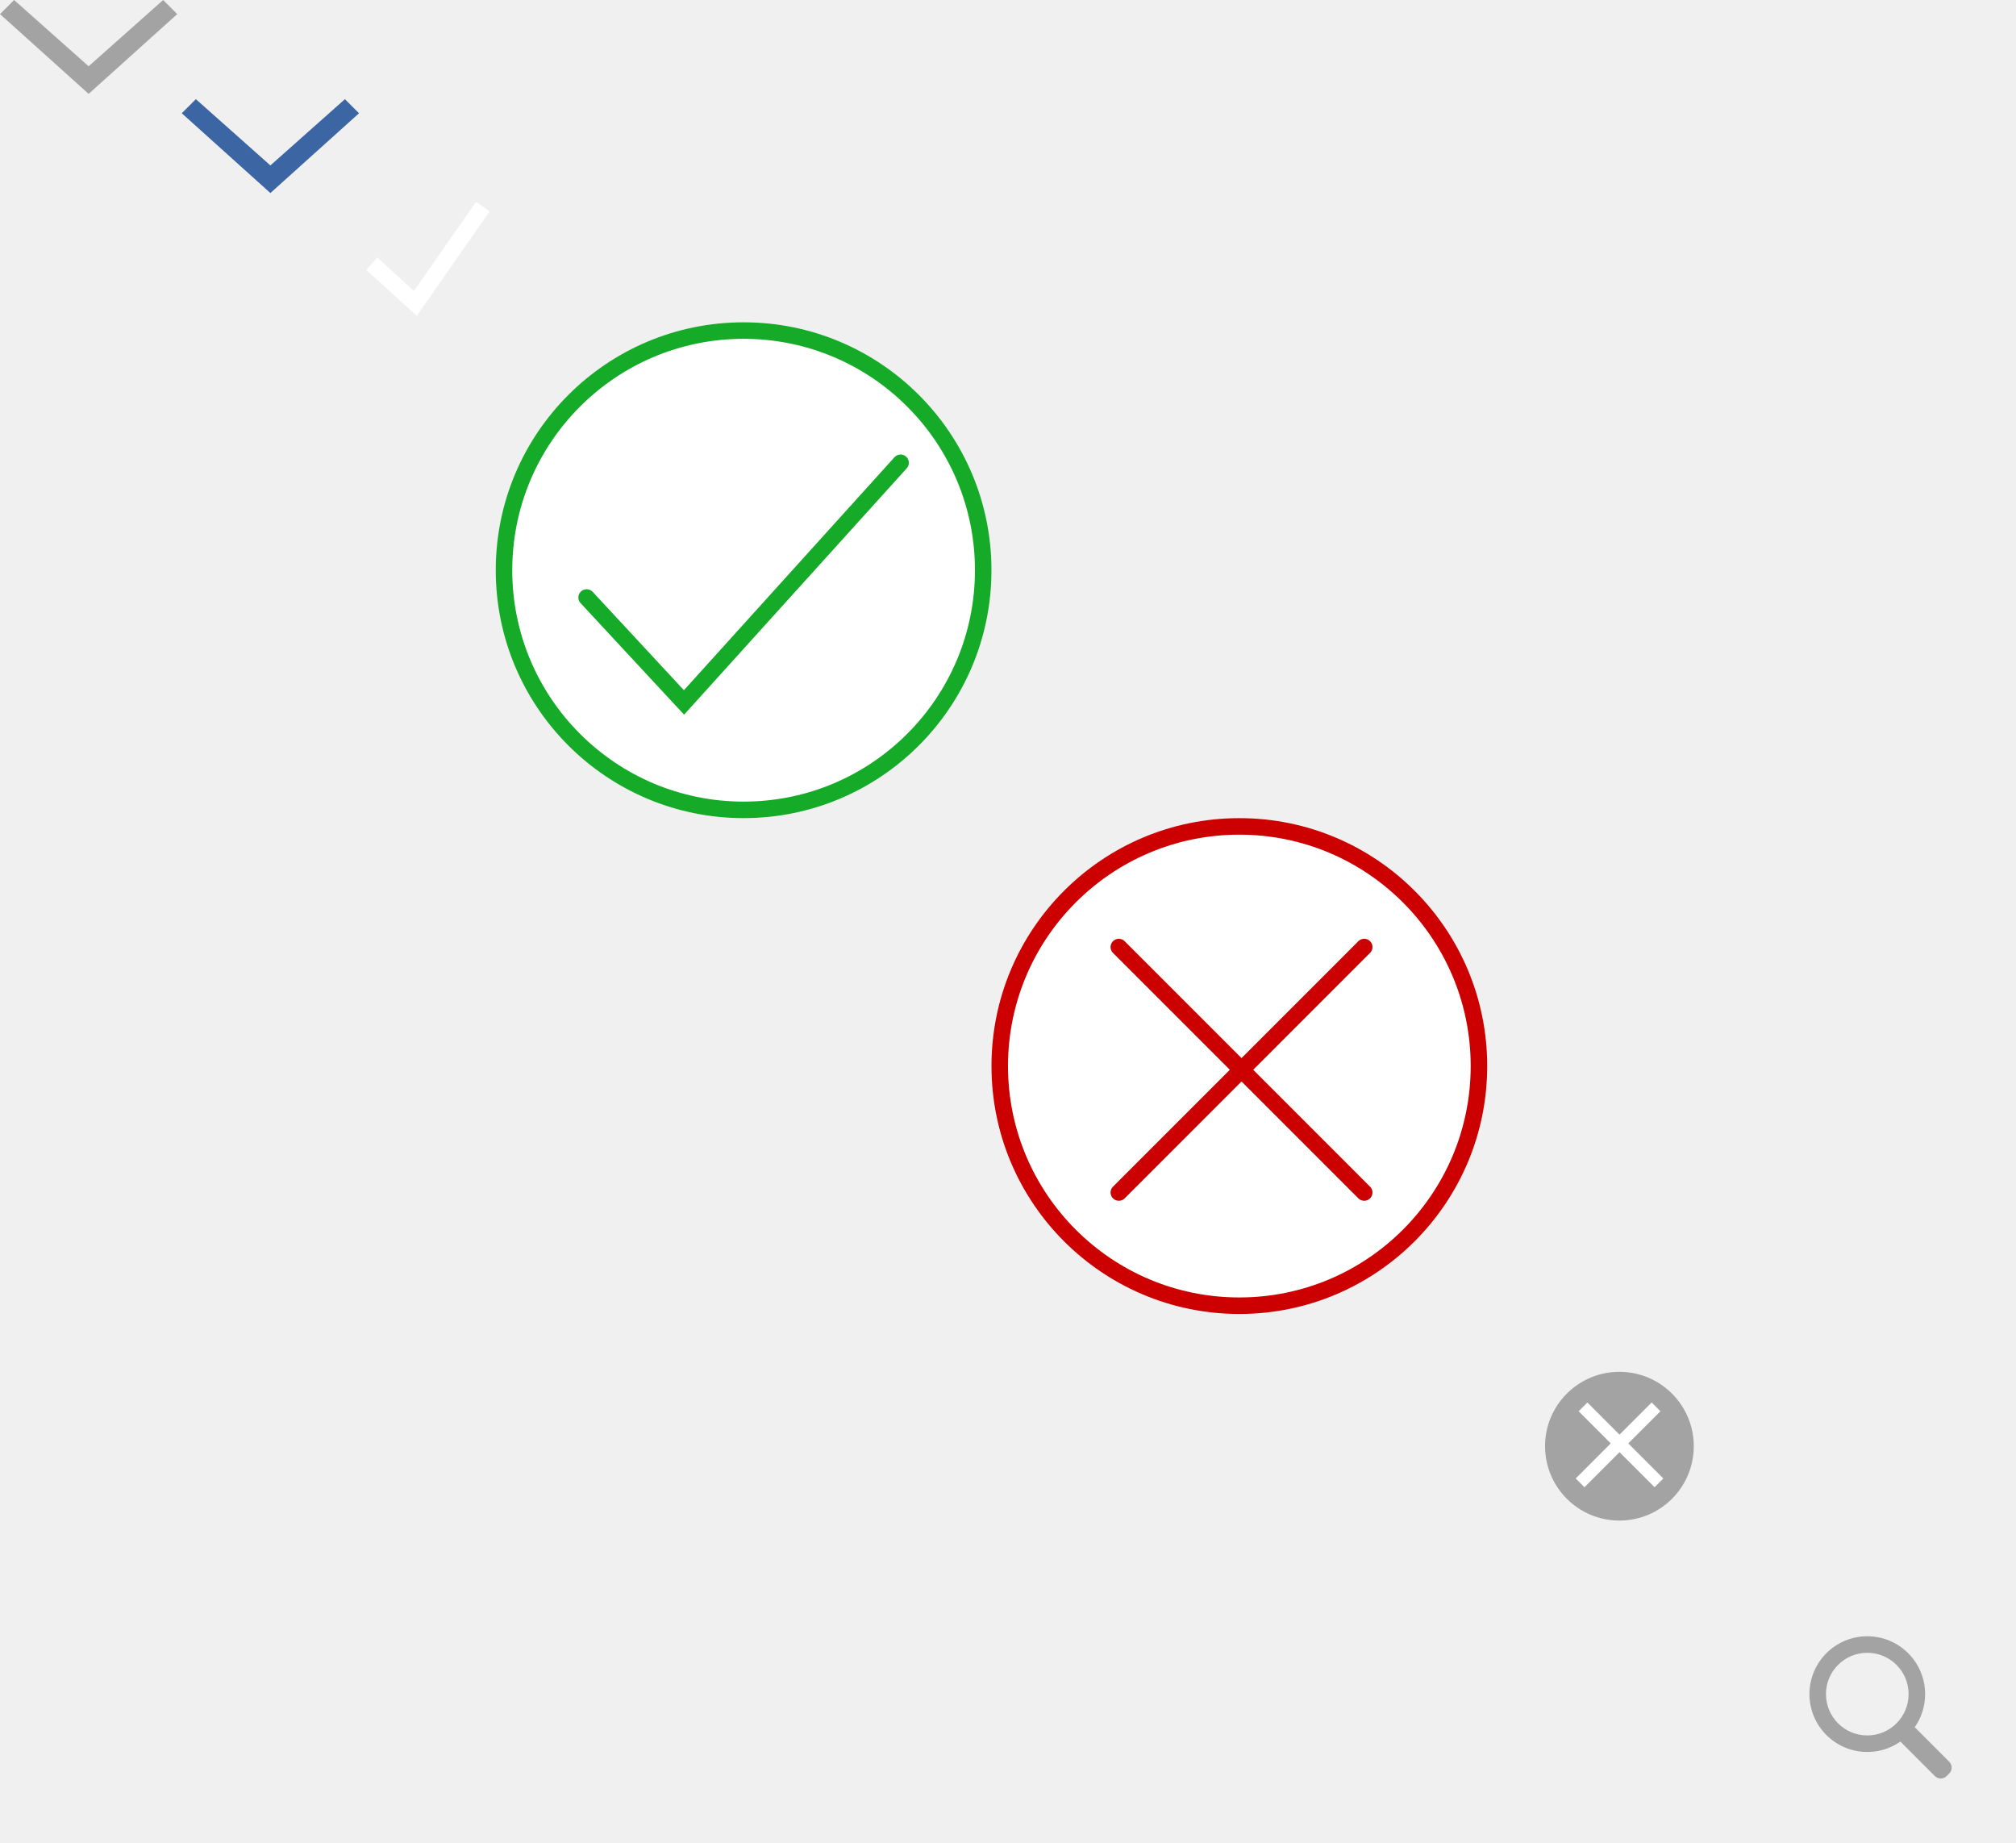
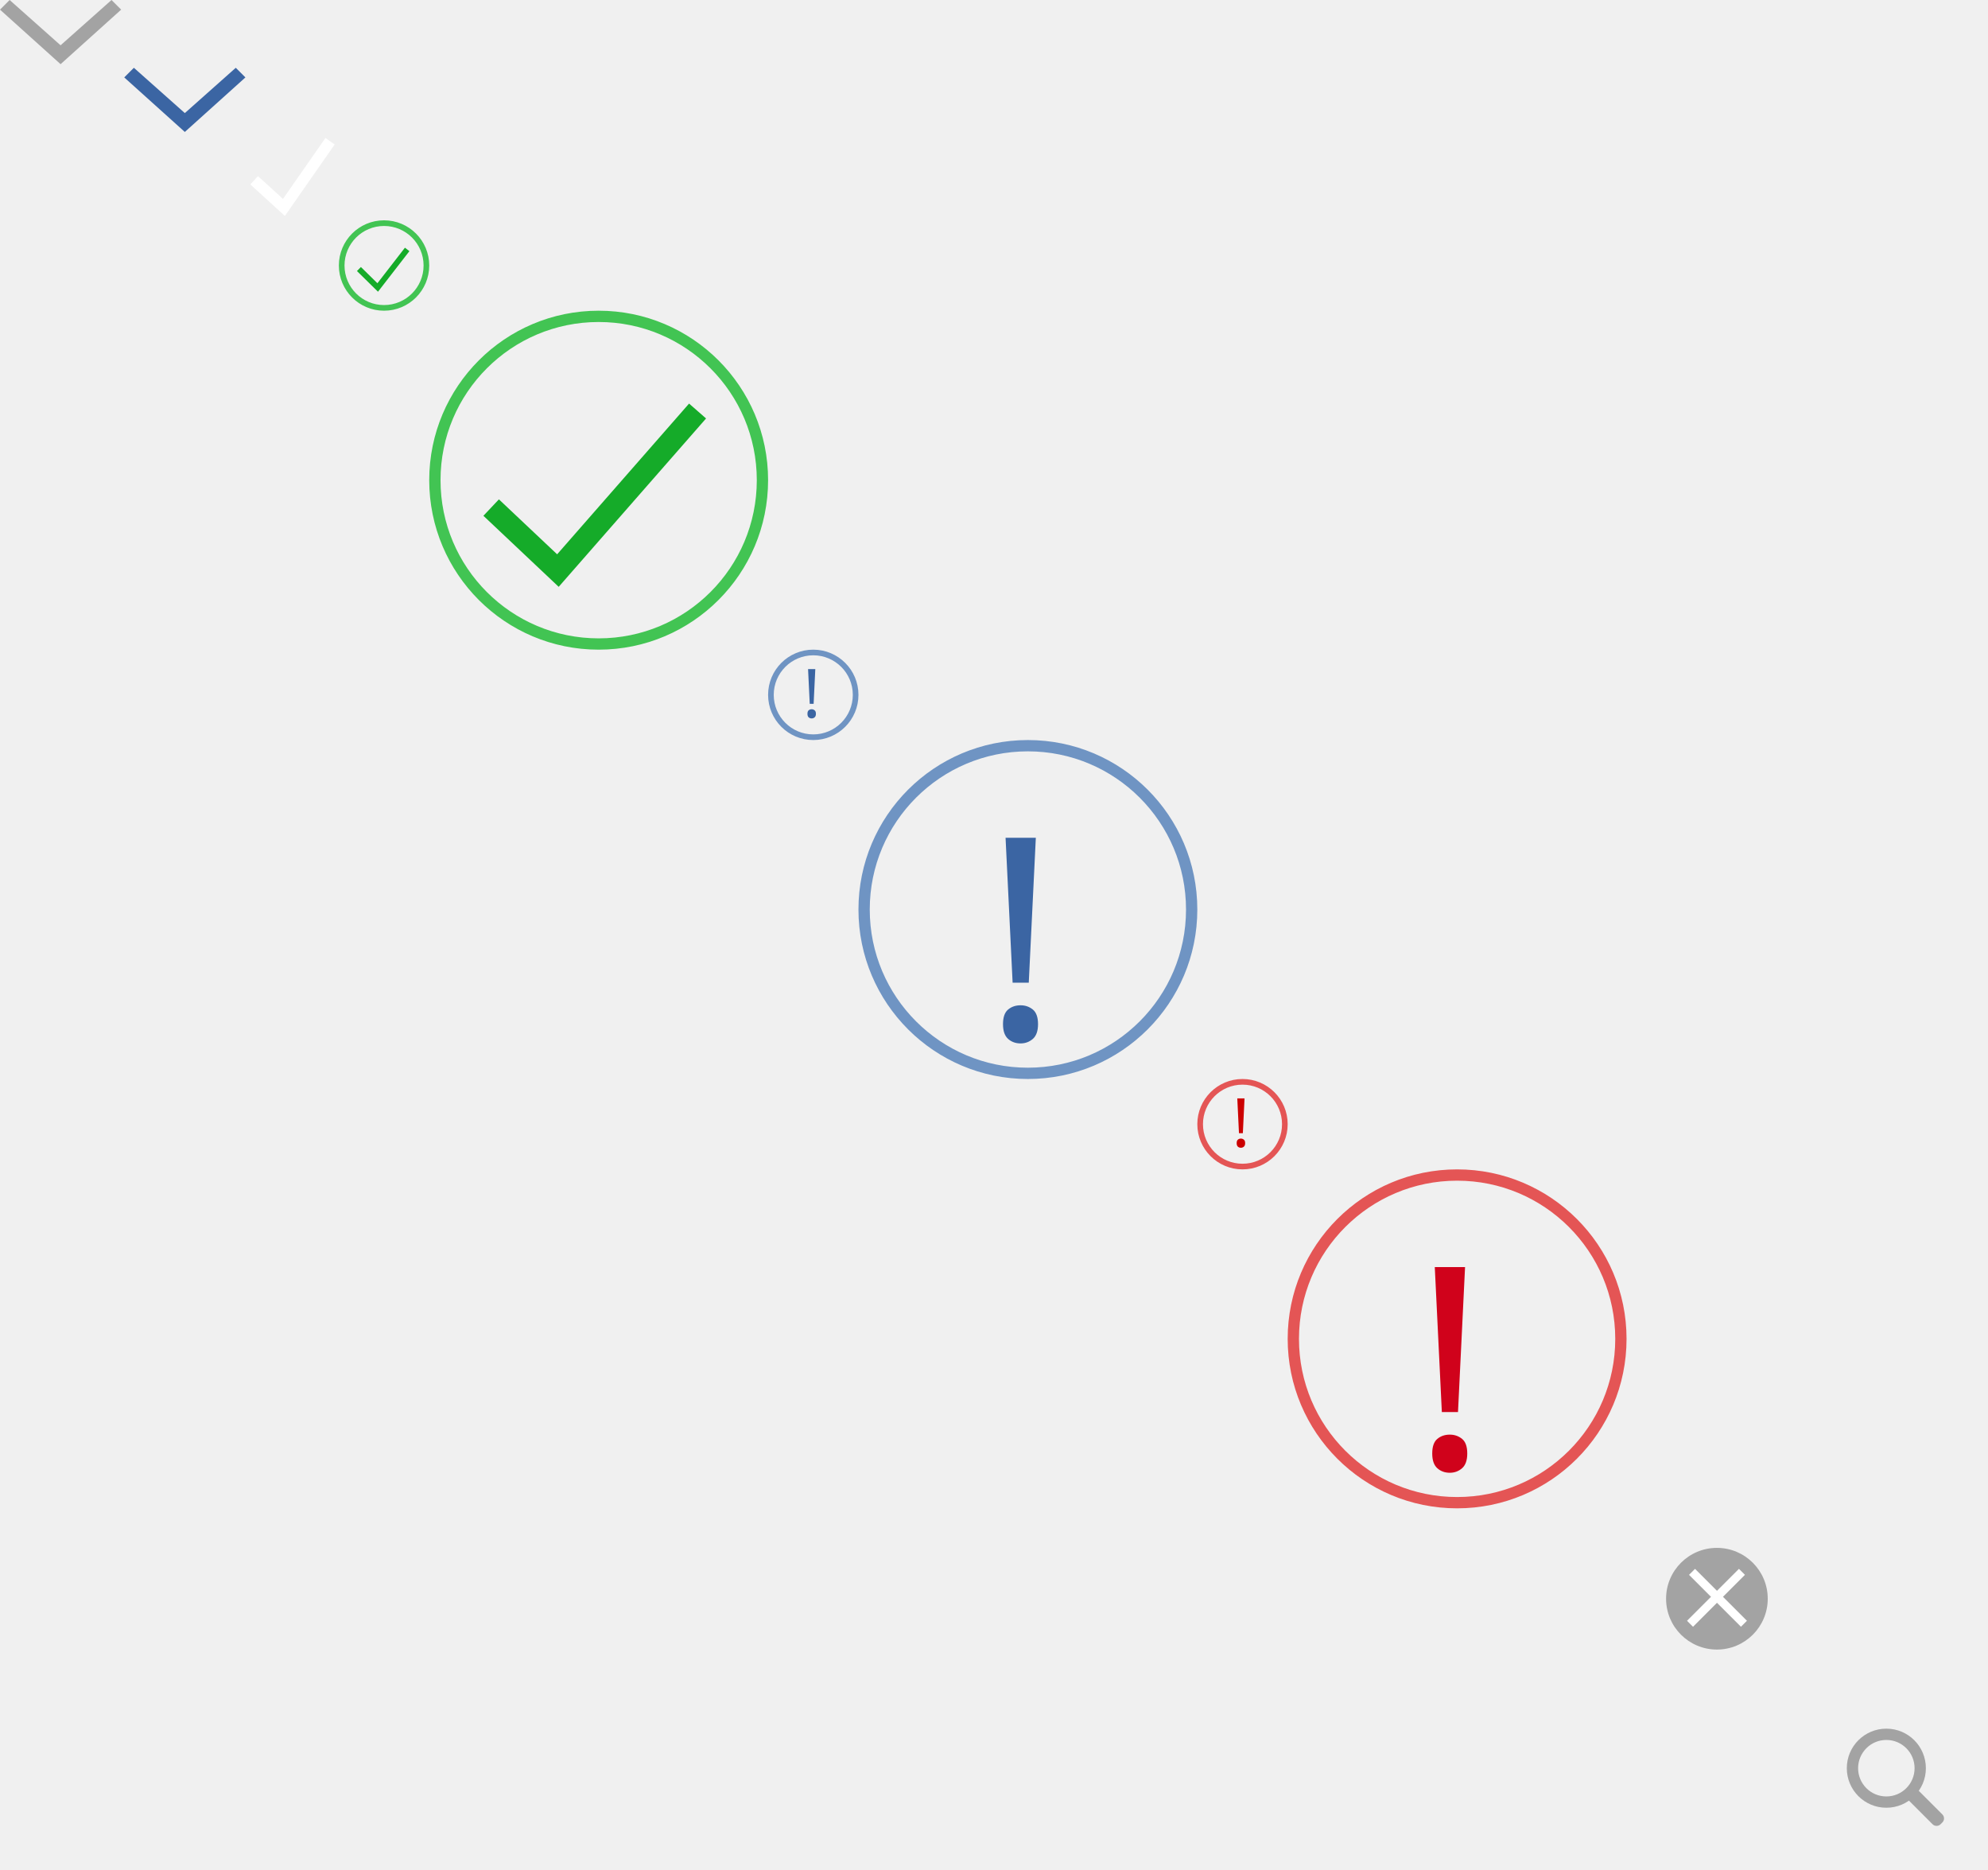
- <svg xmlns="http://www.w3.org/2000/svg" xmlns:xlink="http://www.w3.org/1999/xlink" width="244" height="223" viewBox="0 0 244 223">
+ <svg xmlns="http://www.w3.org/2000/svg" width="352" height="331" viewBox="0 0 352 331">
  <svg width="22" height="12" viewBox="0 0 22 12" id="icon-arrow-down">
    <path d="M19.746 0l1.706 1.706-10.726 9.654L0 1.706 1.706 0l9.02 8.018z" fill="#A3A3A3" />
  </svg>
  <svg width="22" height="12" viewBox="0 0 22 12" id="icon-bluearrow-down" x="22" y="12">
    <path d="M19.746 0l1.706 1.706-10.726 9.654L0 1.706 1.706 0l9.02 8.018z" fill="#3b65a3" />
  </svg>
  <svg width="16" height="15" viewBox="0 0 16 15" id="icon-checkmark" x="44" y="24">
    <path d="M1.674 7.173L.326 8.65l6.117 5.574L15.26 1.572 13.62.428 6.104 11.211z" fill="#FFF" />
  </svg>
-   <svg width="60" height="60" viewBox="0 0 60 60" id="icon-green-check" x="60" y="39">
-     <defs>
-       <circle id="da" cx="30" cy="30" r="30" />
-     </defs>
+   <svg width="16" height="16" viewBox="0 0 16 16" id="icon-greencheck-16" x="60" y="39">
    <g fill="none" fill-rule="evenodd">
-       <use fill="#FFF" xlink:href="#da" />
-       <circle cx="30" cy="30" r="29" stroke="#15AB29" stroke-width="2" />
-       <path stroke="#15AB29" stroke-linecap="round" stroke-width="2" d="M11 33.3L22.786 46 49 17" />
+       <circle cx="8" cy="8" r="7.5" stroke="#42C453" />
+       <path stroke="#15AB29" d="M3.553 8.621l3.324 3.268 5.217-6.738" />
    </g>
  </svg>
-   <svg width="60" height="60" viewBox="0 0 60 60" id="icon-red-x-mark" x="120" y="99">
-     <defs>
-       <circle id="ea" cx="30" cy="30" r="30" />
-     </defs>
+   <svg width="60" height="60" viewBox="0 0 60 60" id="icon-greencheck-60" x="76" y="55">
    <g fill="none" fill-rule="evenodd">
-       <use fill="#FFF" xlink:href="#ea" />
-       <circle cx="30" cy="30" r="29" stroke="#C00" stroke-width="2" />
-       <g stroke="#C00" stroke-linecap="round" stroke-width="2">
-         <path d="M15.414 15.6l29.698 29.7m0-29.7L15.414 45.3" />
-       </g>
+       <circle cx="30" cy="30" r="29" stroke="#42C453" stroke-width="2" />
+       <path stroke="#15AB29" stroke-width="4" d="M10.966 34.848L22.786 46l24.727-28.244" />
    </g>
  </svg>
-   <svg width="32" height="32" viewBox="0 0 32 32" id="icon-small-grey-close-button" x="180" y="159">
+   <svg width="16" height="16" viewBox="0 0 16 16" id="icon-notice-16" x="136" y="115">
+     <g fill="none" fill-rule="evenodd">
+       <circle cx="8" cy="8" r="7.5" stroke="#6F94C3" />
+       <text fill="#3B65A3" font-family="SourceSansPro-Semibold, Source Sans Pro" font-size="12" font-weight="500">
+         <tspan x="6.11" y="12">!</tspan>
+       </text>
+     </g>
+   </svg>
+   <svg width="60" height="60" viewBox="0 0 60 60" id="icon-notice-60" x="152" y="131">
+     <g fill="none" fill-rule="evenodd">
+       <circle cx="30" cy="30" r="29" stroke="#6F94C3" stroke-width="2" />
+       <text fill="#3B65A3" font-family="SourceSansPro-Semibold, Source Sans Pro" font-size="50" font-weight="500">
+         <tspan x="22" y="53">!</tspan>
+       </text>
+     </g>
+   </svg>
+   <svg width="16" height="16" viewBox="0 0 16 16" id="icon-rednotice-16" x="212" y="191">
+     <g fill="none" fill-rule="evenodd">
+       <circle cx="8" cy="8" r="7.5" stroke="#E45555" />
+       <text fill="#C00" font-family="SourceSansPro-Semibold, Source Sans Pro" font-size="12" font-weight="500">
+         <tspan x="6.11" y="12">!</tspan>
+       </text>
+     </g>
+   </svg>
+   <svg width="60" height="60" viewBox="0 0 60 60" id="icon-rednotice-60" x="228" y="207">
+     <g fill="none" fill-rule="evenodd">
+       <circle cx="30" cy="30" r="29" stroke="#E45555" stroke-width="2" />
+       <text fill="#D0021B" font-family="SourceSansPro-Semibold, Source Sans Pro" font-size="50" font-weight="500">
+         <tspan x="22" y="53">!</tspan>
+       </text>
+     </g>
+   </svg>
+   <svg width="32" height="32" viewBox="0 0 32 32" id="icon-small-grey-close-button" x="288" y="267">
    <g fill="none" fill-rule="evenodd">
      <circle cx="16" cy="16" r="9" fill="#A3A3A3" />
      <path fill="#FFF" d="M11.064 11.771l1.06-1.06 3.89 3.889 3.89-3.89 1.06 1.061-3.89 3.89 4.243 4.242-1.06 1.06-4.243-4.242-4.243 4.243-1.06-1.06 4.242-4.244z" />
    </g>
  </svg>
-   <svg width="32" height="32" viewBox="0 0 32 32" id="icon-small-grey-searchglass" x="212" y="191">
+   <svg width="32" height="32" viewBox="0 0 32 32" id="icon-small-grey-searchglass" x="320" y="299">
    <g fill="#A3A3A3" fill-rule="evenodd">
      <path d="M16.913 18.65l1.737-1.738 5.27 5.27c.393.393.392 1.029.004 1.417l-.324.324c-.39.39-1.029.385-1.417-.003l-5.27-5.27z" />
      <path d="M14 21a7 7 0 1 1 0-14 7 7 0 0 1 0 14zm0-2a5 5 0 1 0 0-10 5 5 0 0 0 0 10z" />
    </g>
  </svg>
</svg>
